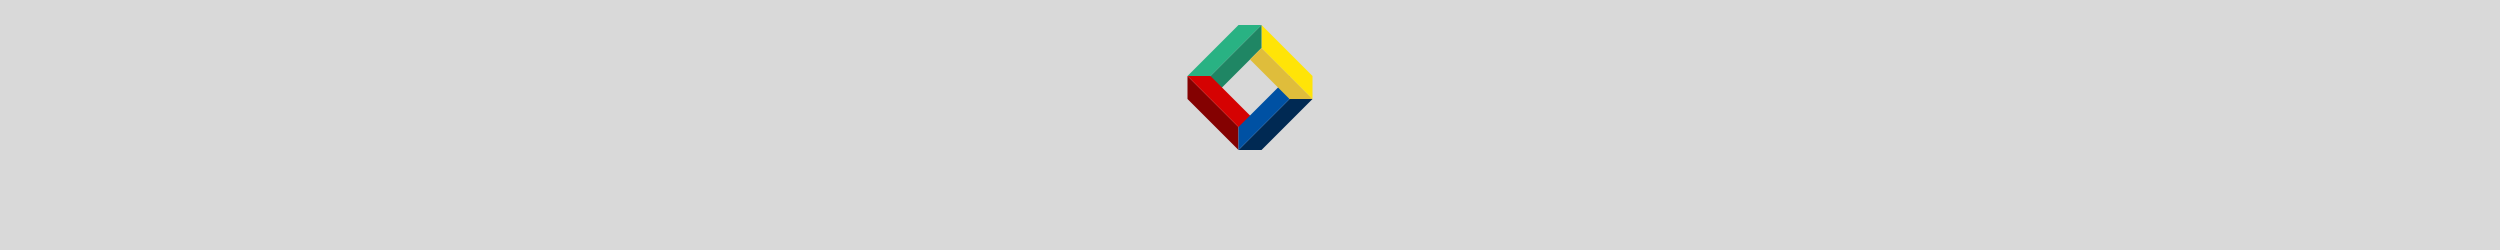
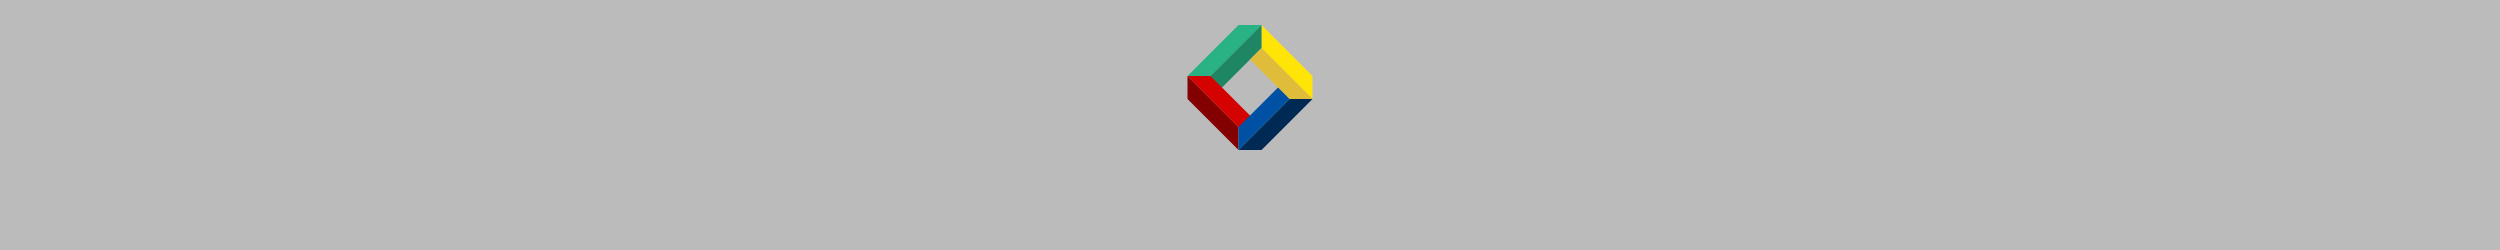
<svg xmlns="http://www.w3.org/2000/svg" height="100" width="1000">
-   <polygon fill="rgba(180,180,180,0.5)" points="0,0 1000,0 1000,100 0,100" />
+   <polygon fill="rgba(180,180,180,0.9)" points="0,0 1000,0 1000,100 0,100" />
  <polygon fill="#29B283" points="504.6,10 495.4,10 475,30.4 484.2,30.4" />
  <polygon fill="#840101" points="475,39.6 475,30.4 495.4,50.8 495.4,60" />
  <polygon fill="#002953" points="504.6,60 495.4,60 515.8,39.6 525,39.6" />
  <polygon fill="#FFE407" points="504.6,19.2 504.6,10 525,30.4 525,39.6" />
  <polygon fill="#1F8664" points="484.2,30.4 484.2,39.6 504.6,19.2 504.6,10" />
  <polygon fill="#D50202" points="504.6,50.8 495.4,50.8 475,30.4 484.2,30.4" />
  <polygon fill="#0051A3" points="515.8,30.4 515.8,39.6 495.4,60 495.4,50.8" />
  <polygon fill="#DFBD3B" points="525,39.6 515.8,39.6 500,23.8 504.6,19.2" />
</svg>
